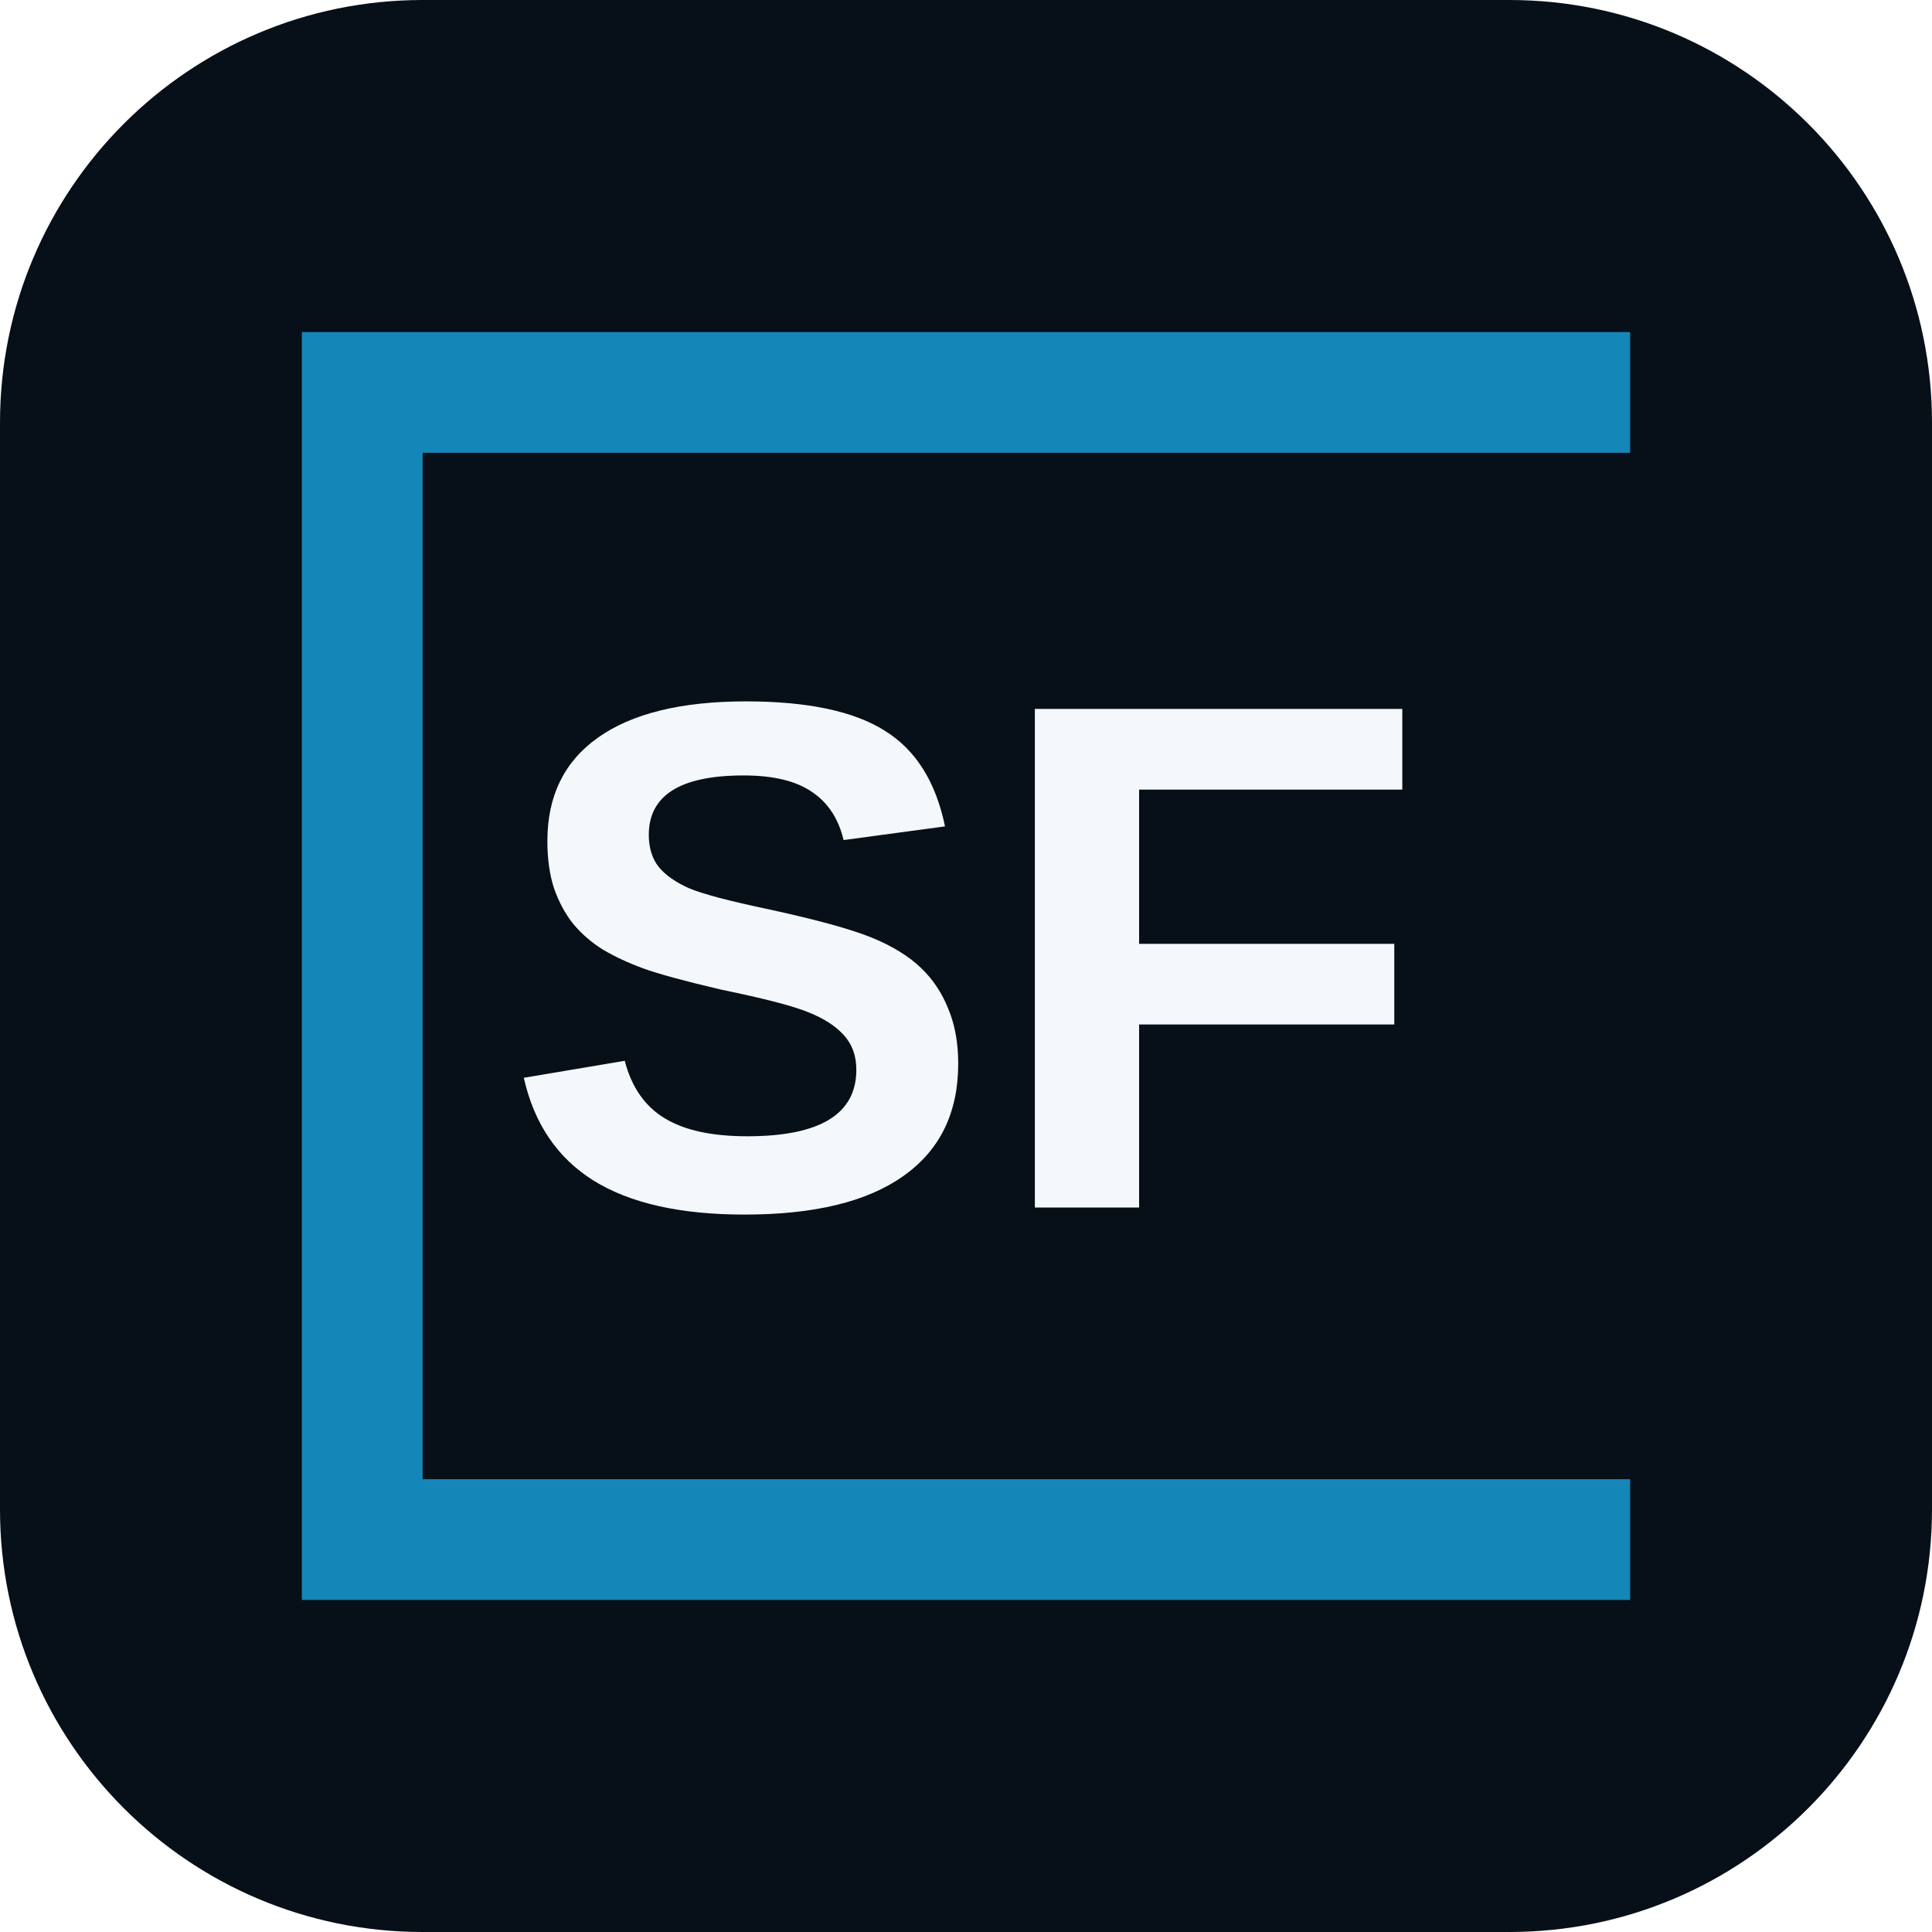
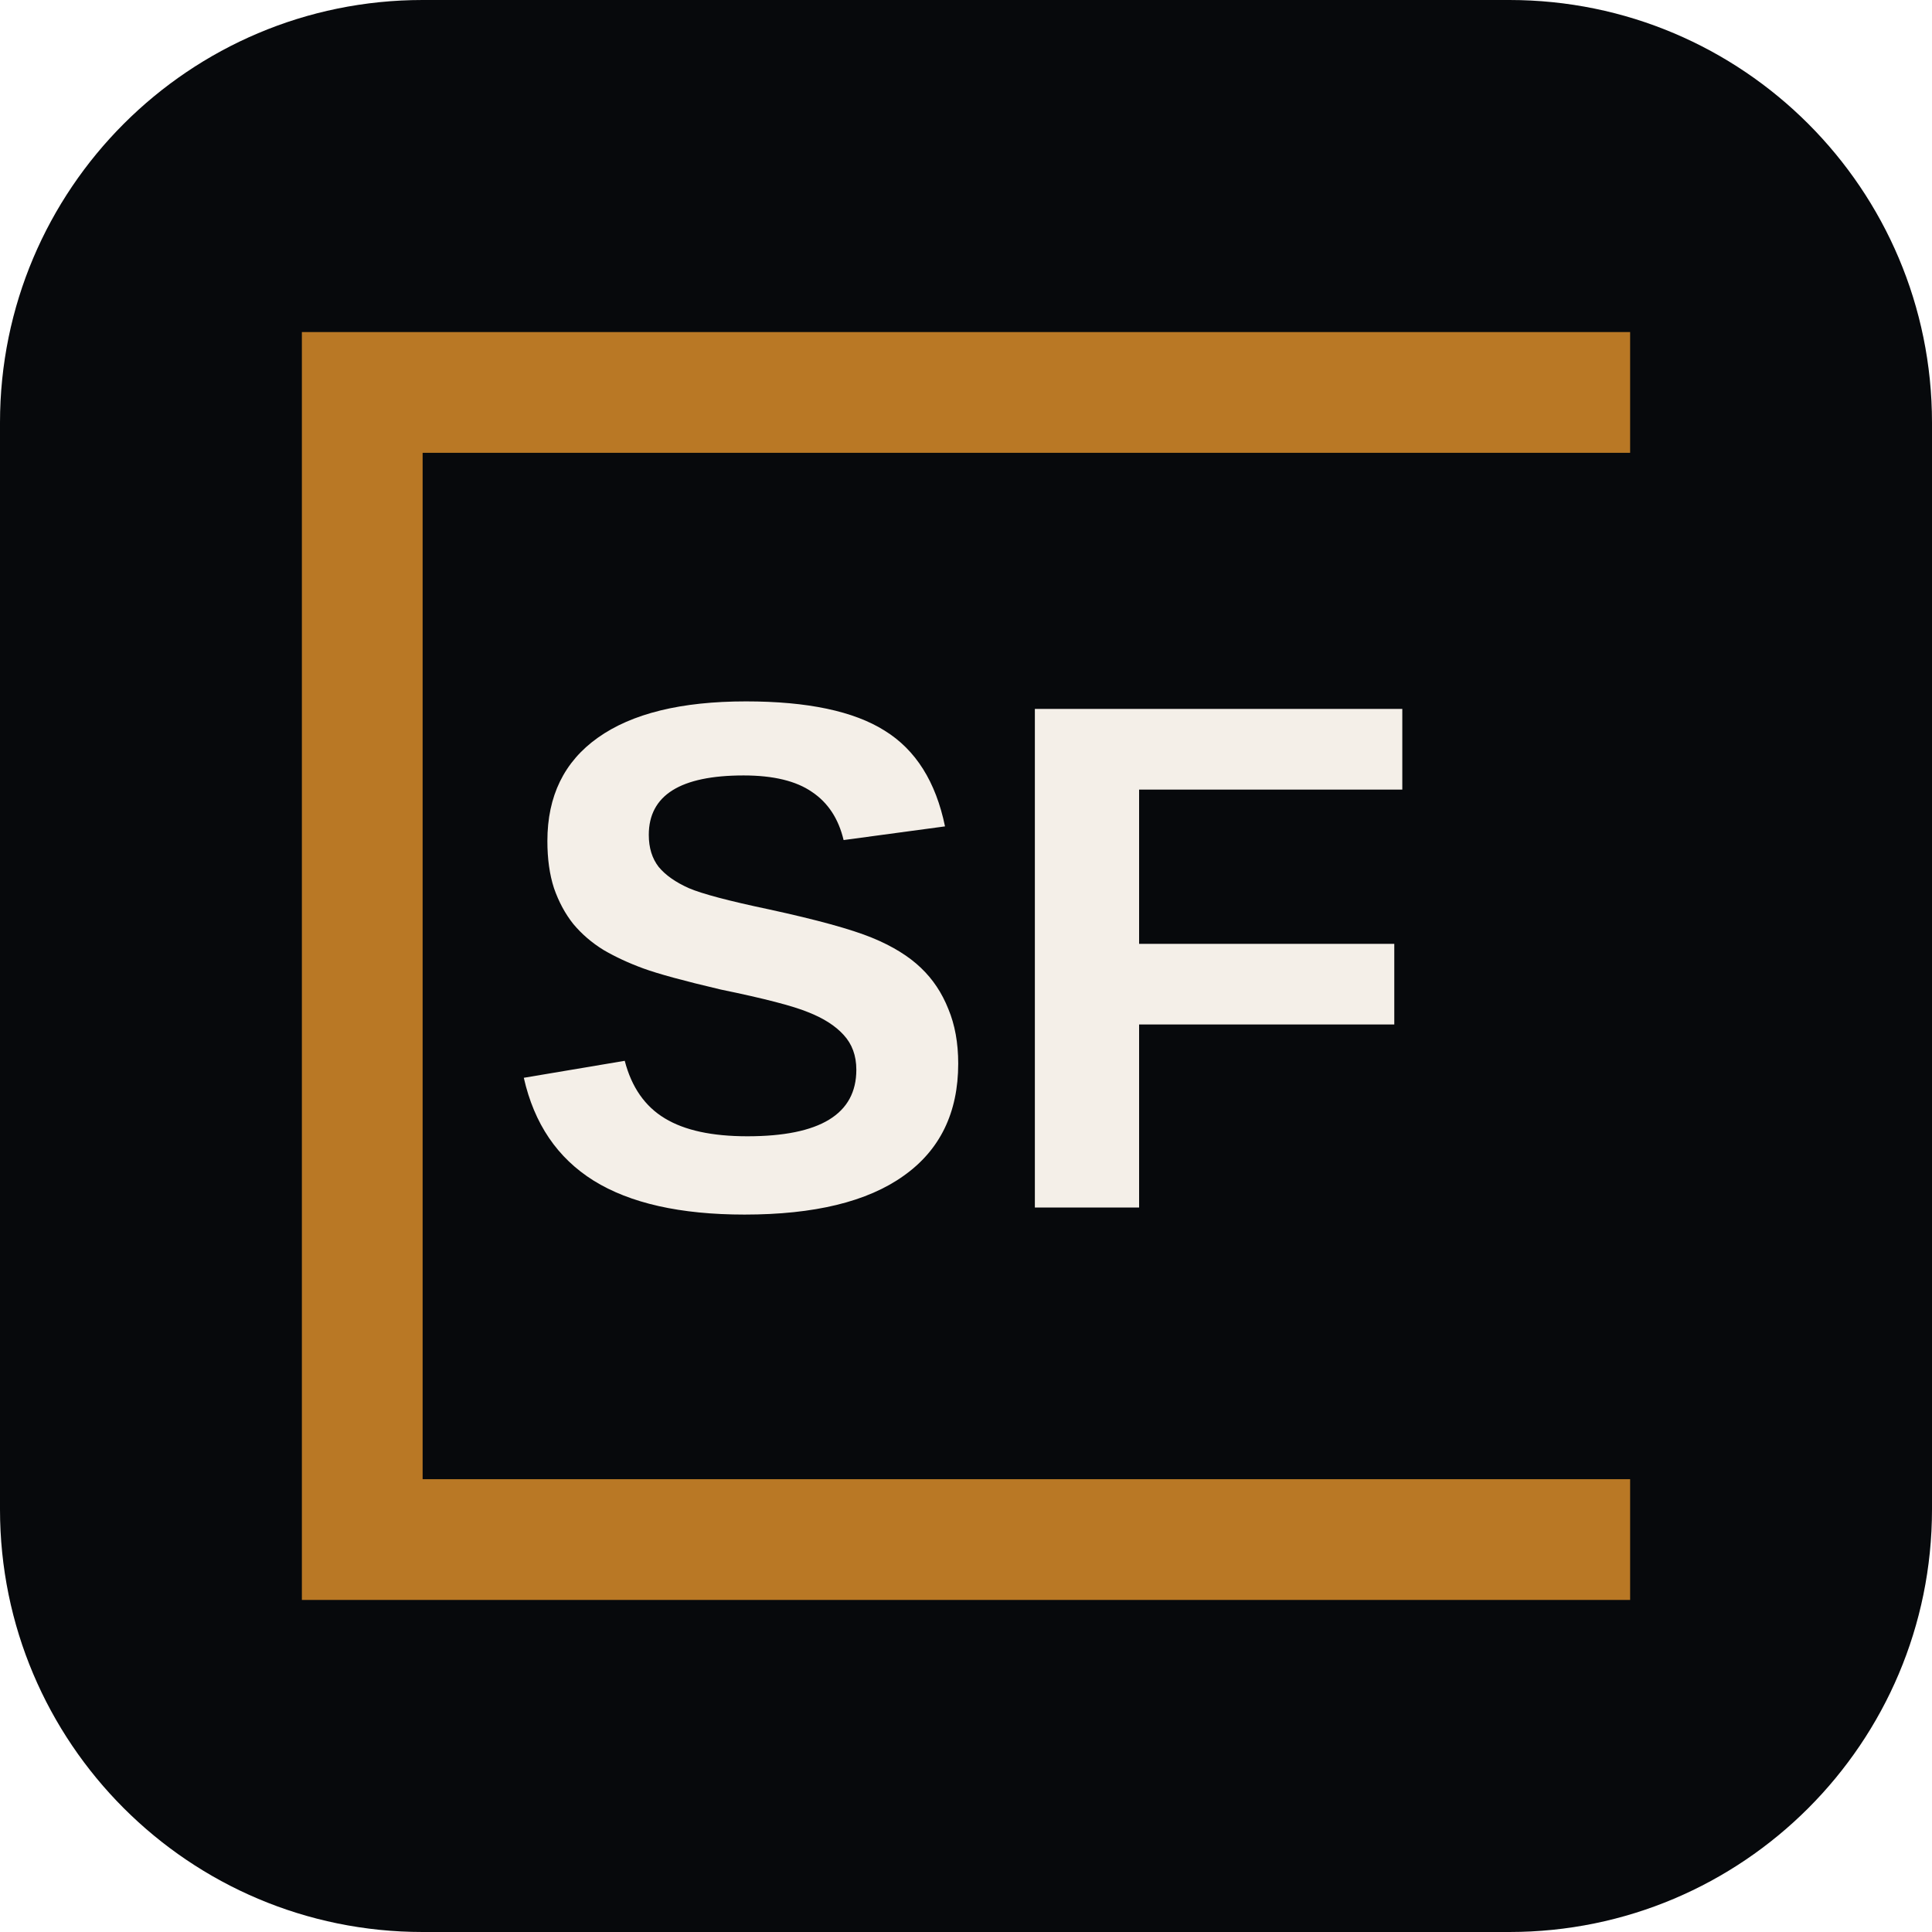
<svg xmlns="http://www.w3.org/2000/svg" viewBox="0 0 64 64">
-   <rect width="64" height="64" rx="14" fill="#071019" />
-   <path d="M10 11h44v4H14v34h40v4H10z" fill="#1486b8" />
-   <text x="32" y="40" fill="#f4f8fb" font-family="Arial,sans-serif" font-size="24" font-weight="700" text-anchor="middle">SF</text>
+   <rect width="64" height="64" rx="14" fill="#07090c" />
+   <path d="M10 11h44v4H14v34h40v4H10z" fill="#b97825" />
+   <text x="32" y="40" fill="#f4efe8" font-family="Arial,sans-serif" font-size="24" font-weight="700" text-anchor="middle">SF</text>
</svg>
